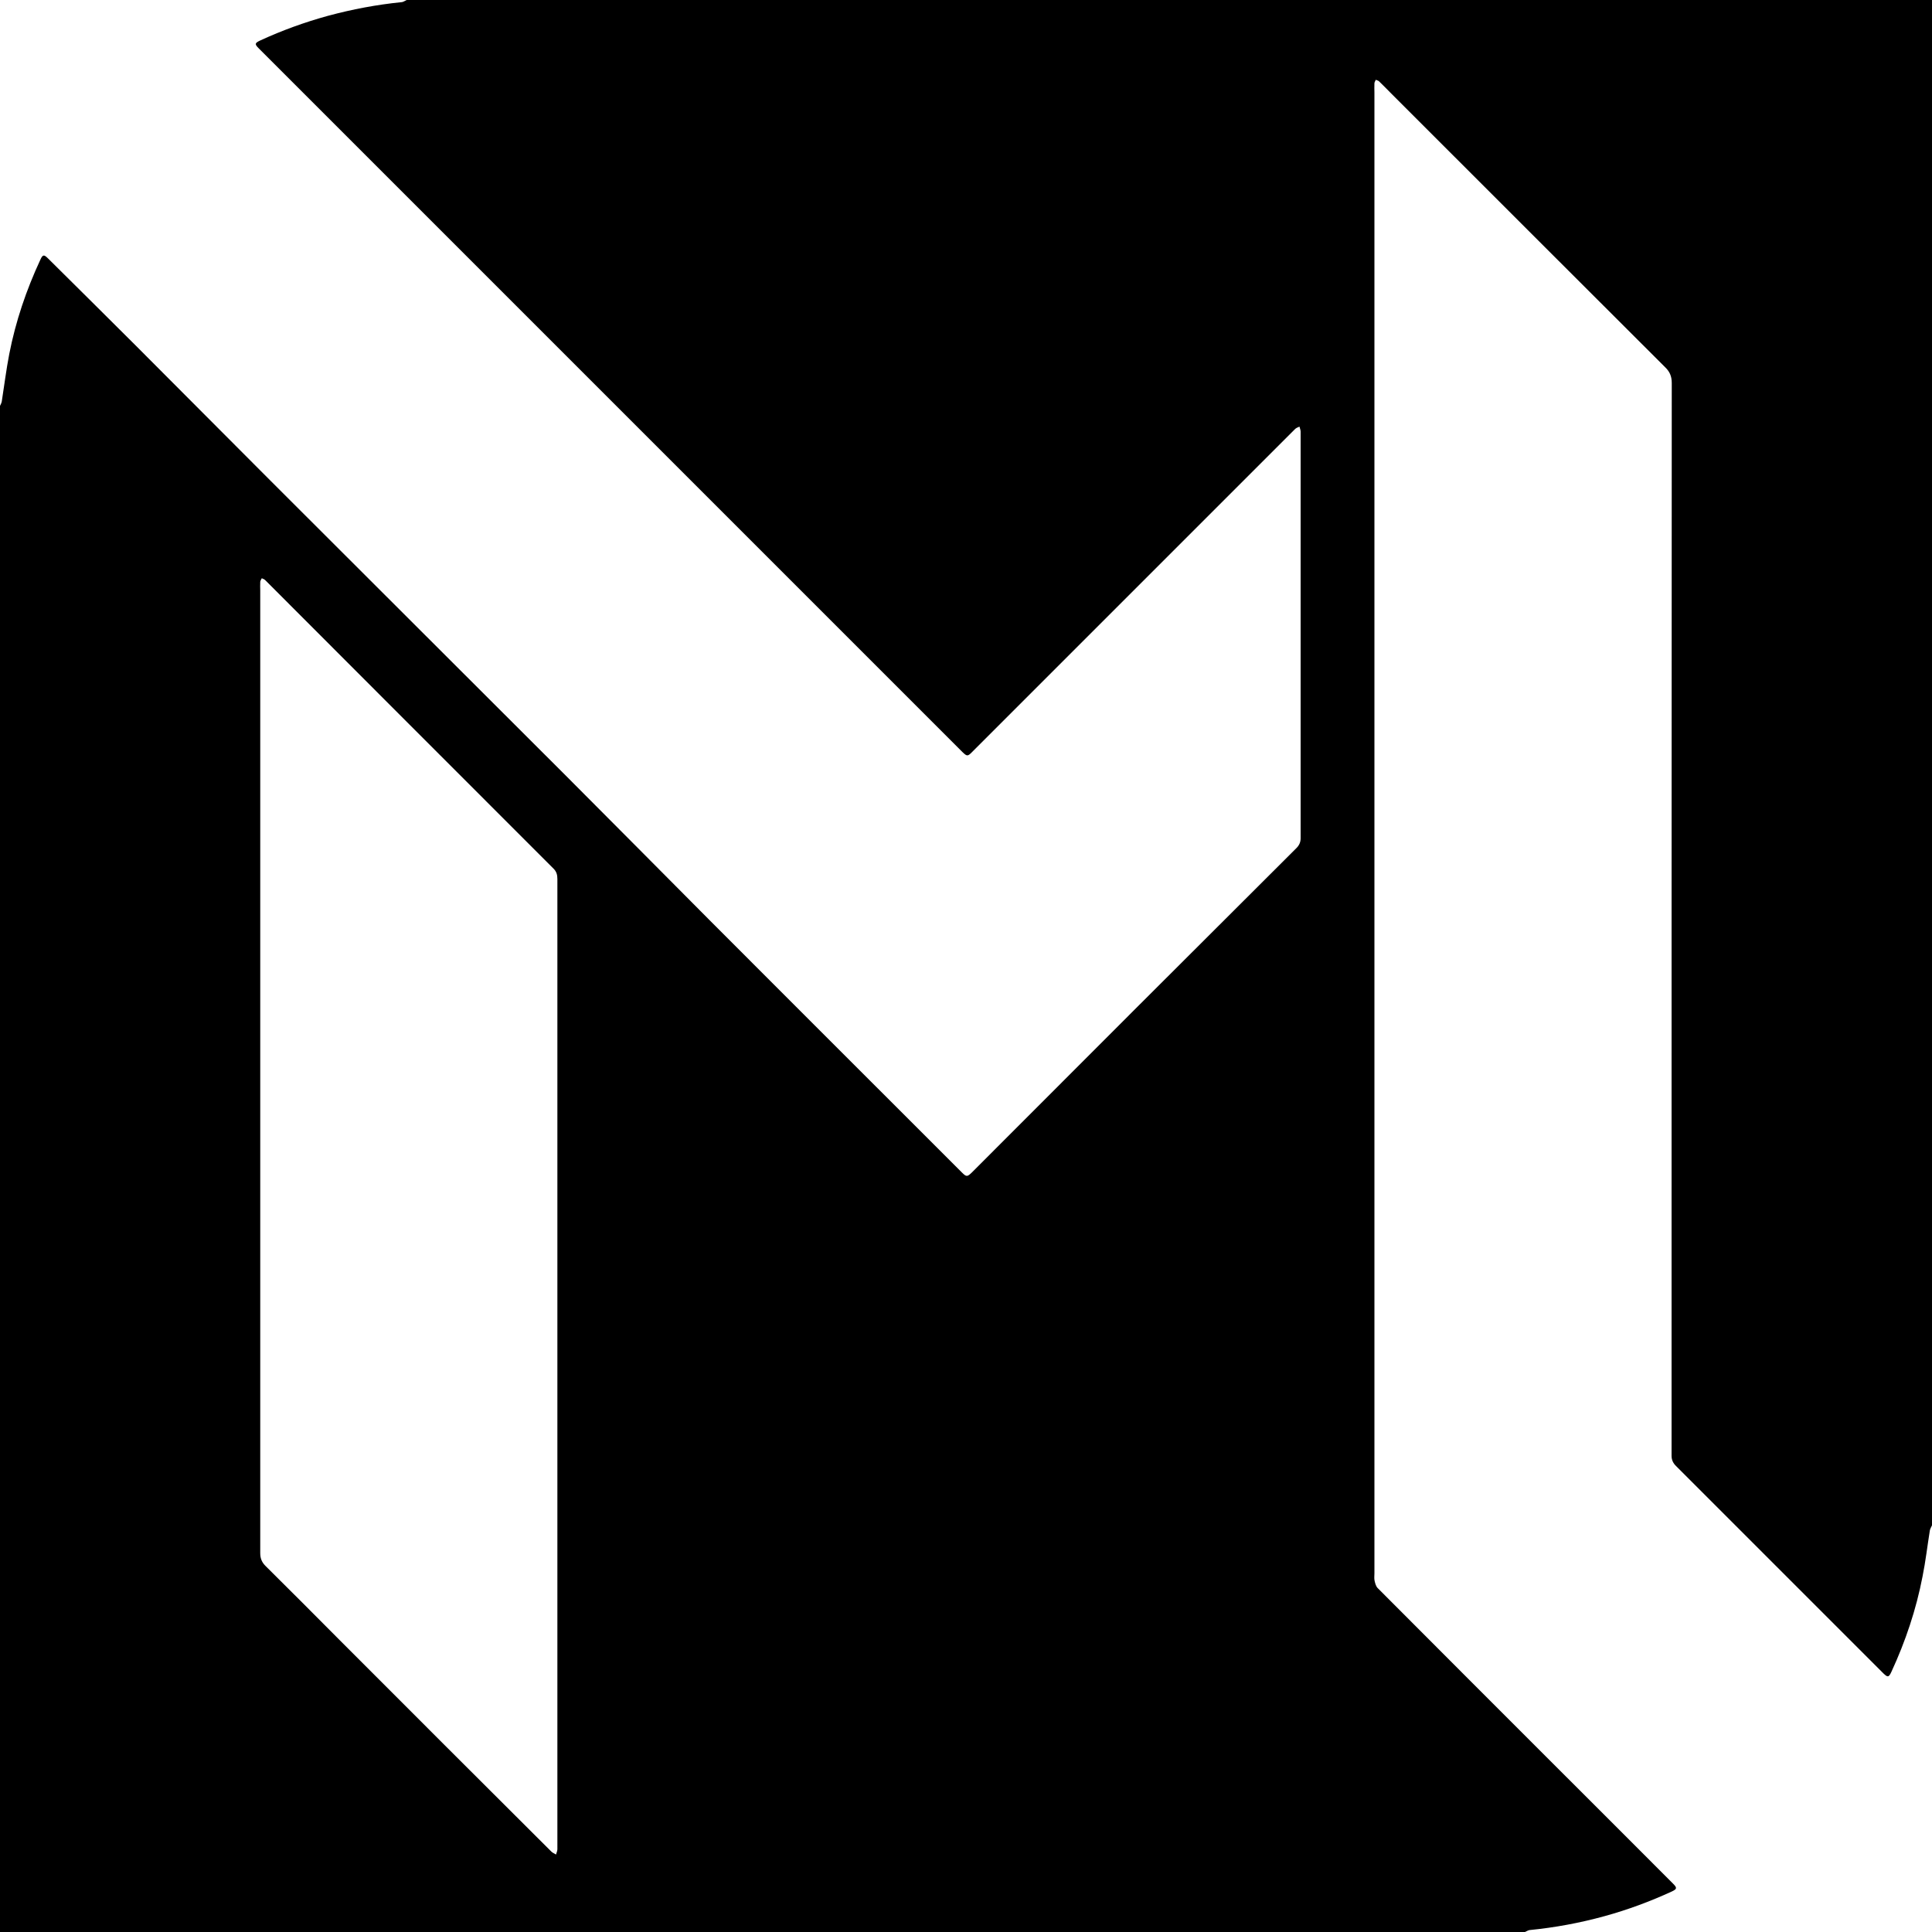
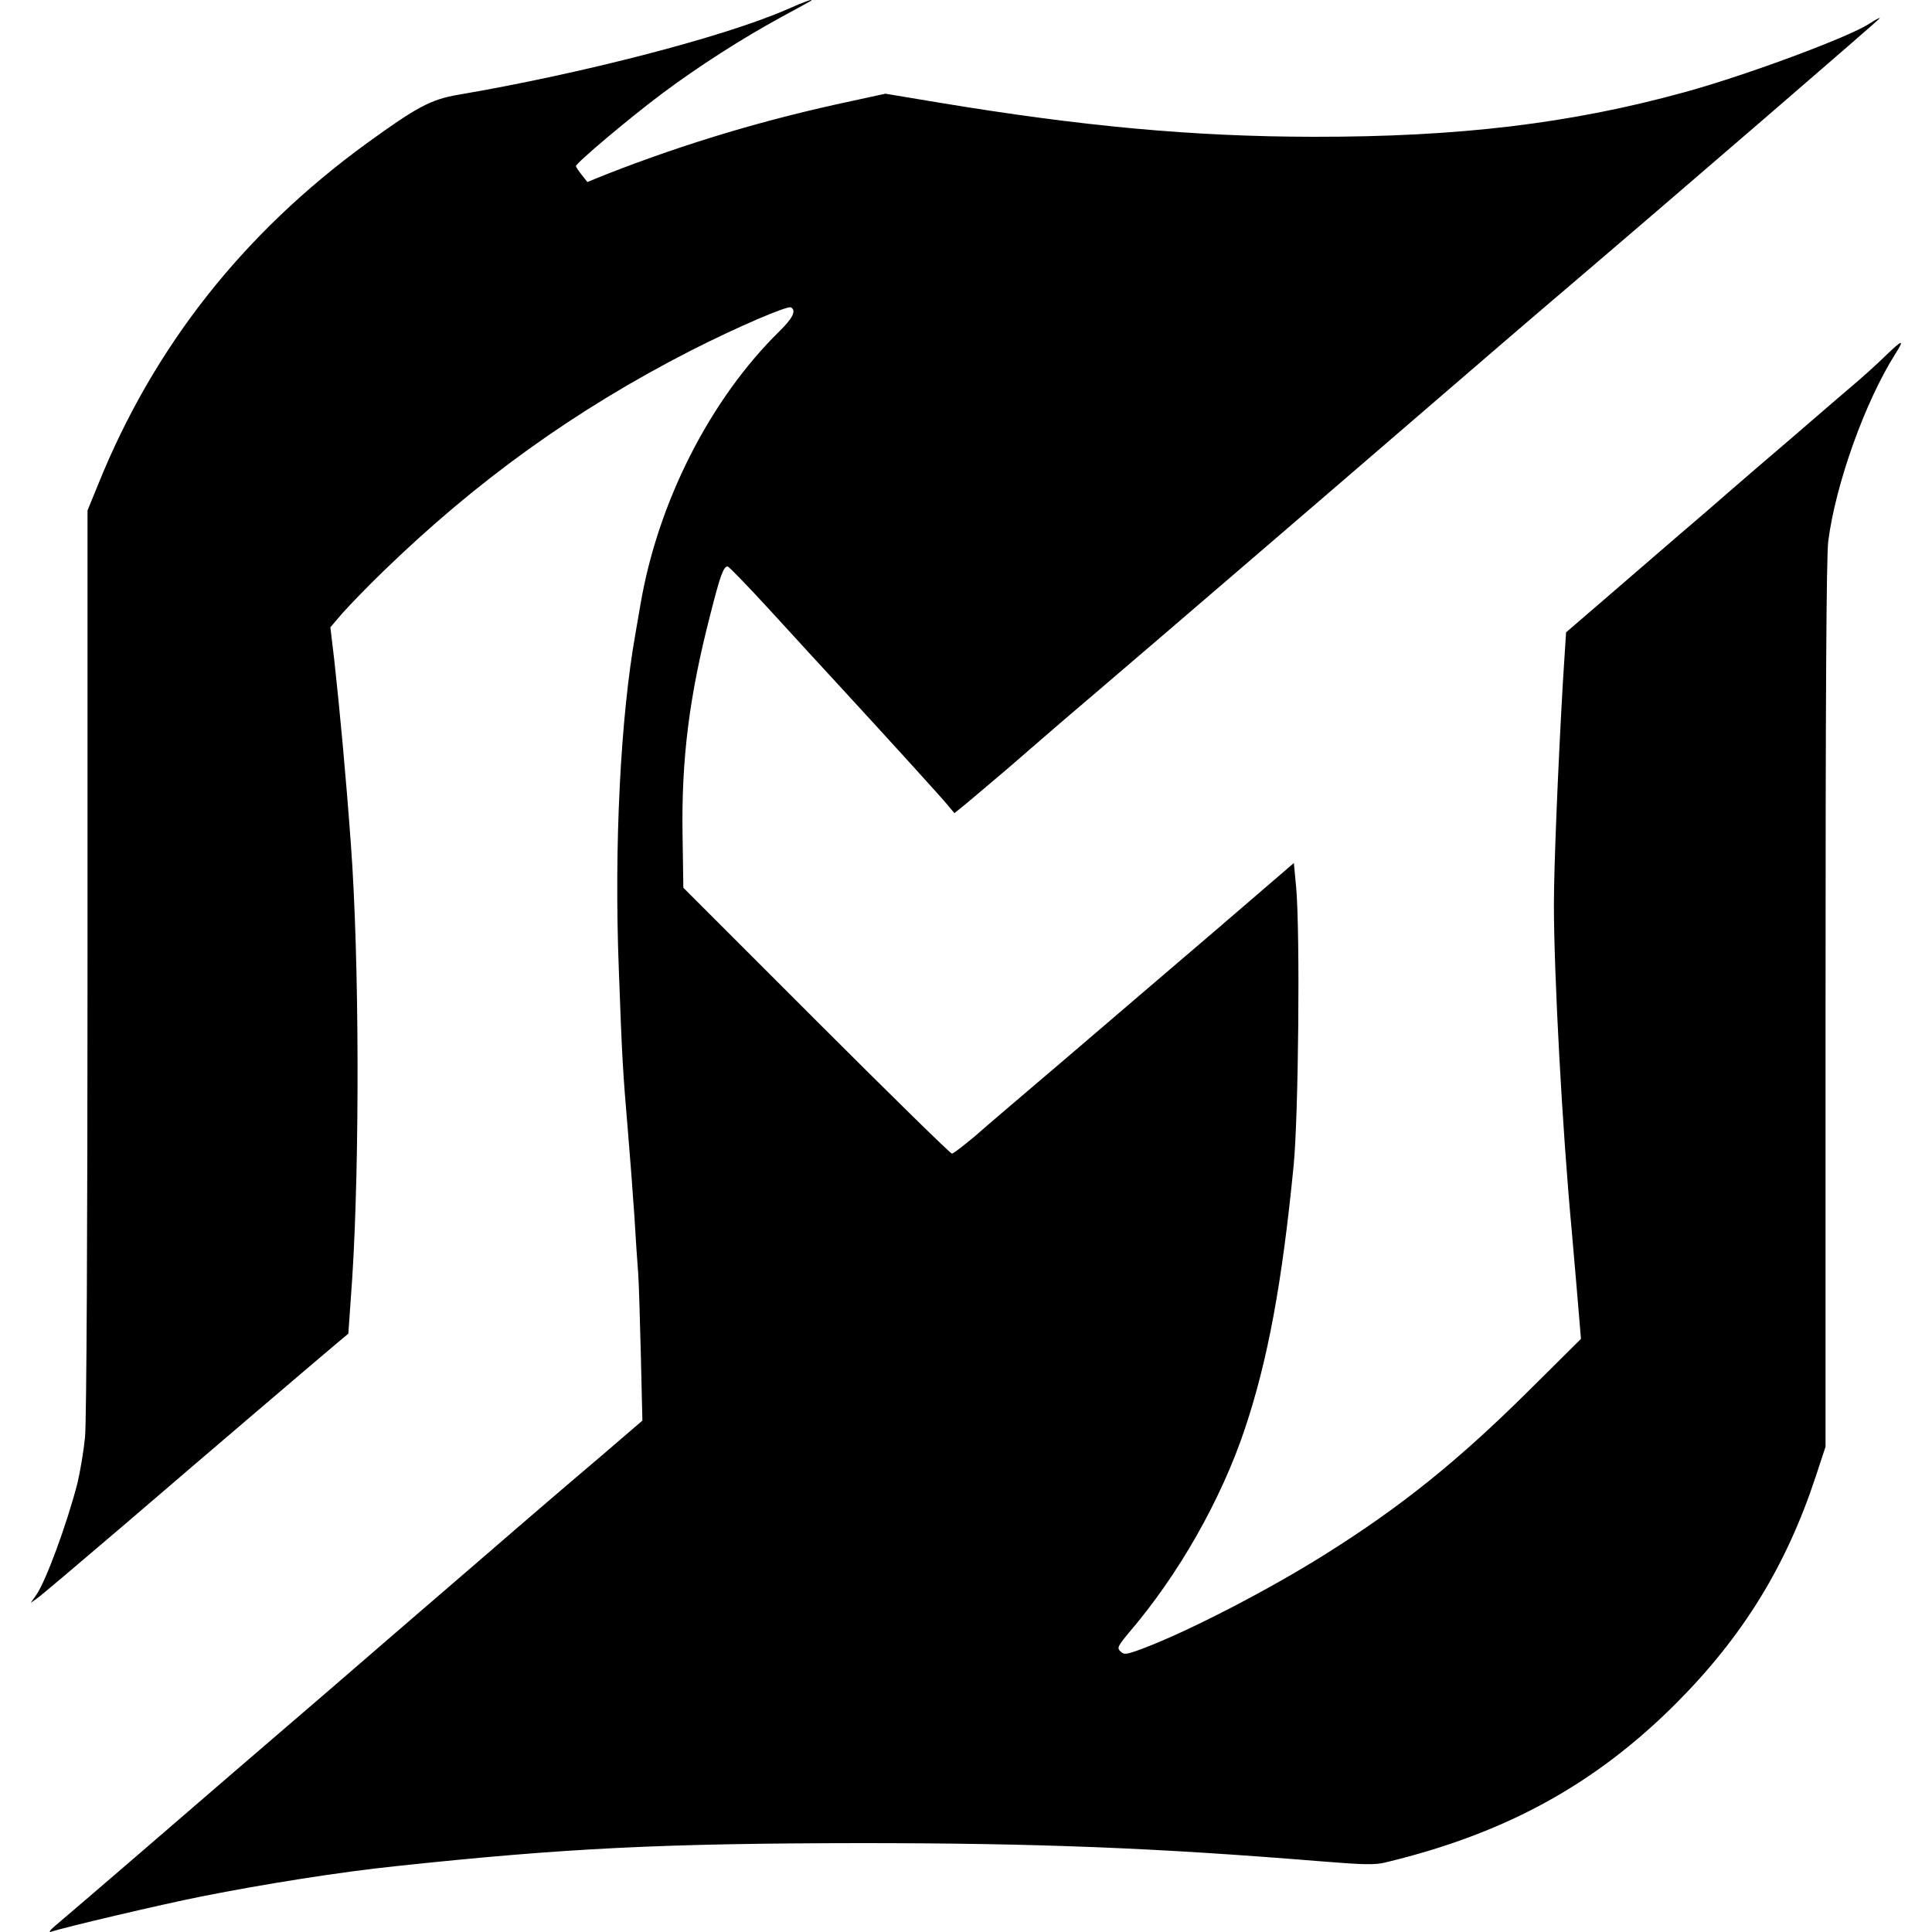
- <svg xmlns="http://www.w3.org/2000/svg" width="1000" height="1000" viewBox="0 0 1000 1000">
-   <path id="mobilelegends" d="M210.5,0C473.7,0,736.8,0,1000,0c0,263.2,0,526.3,0,789.5c-0.4,0.9-0.9,1.7-1.1,2.6c-1.3,8-2.2,16-3.8,23.9  c-3.3,17.1-8.8,33.5-16.1,49.3c-1.4,3-1.9,3-4.2,0.8c-35.8-35.8-71.5-71.5-107.3-107.3c-1.5-1.5-2.3-3.1-2.3-5.3  c0-185.1,0-370.2,0.1-555.2c0-3.5-1-5.9-3.5-8.3c-47.3-47.2-94.6-94.5-141.8-141.7c-2.1-2.1-4.1-4.2-6.2-6.2  c-0.4-0.4-1.1-0.5-1.7-0.8c-0.2,0.6-0.7,1.2-0.7,1.8c-0.1,1.6,0,3.2,0,4.7c0,255.5,0,511,0,766.5c0,1.3-0.2,2.7,0.1,4  c0.3,1.3,0.7,2.8,1.6,3.7c28.9,29,57.9,58,86.9,87c22,22,44,43.9,65.9,65.9c2.2,2.2,2.2,2.8-0.5,4.1c-11.3,5.2-22.9,9.5-34.9,12.8  c-12.7,3.5-25.7,5.9-38.8,7.2c-0.8,0.1-1.6,0.7-2.4,1c-263.2,0-526.3,0-789.5,0c0-263.2,0-526.3,0-789.5c0.4-0.9,0.9-1.7,1.1-2.6  c1.3-8.2,2.3-16.5,3.9-24.7c3.3-16.9,8.8-33.1,16.1-48.8c1.2-2.7,1.9-2.7,3.9-0.7c15.1,15,30.2,29.9,45.2,44.9  c23.4,23.4,46.7,46.9,70.1,70.3c50.8,50.8,101.7,101.5,152.5,152.3c25.3,25.3,50.4,50.7,75.6,76c35.5,35.6,71.1,71.1,106.6,106.6  c7.7,7.7,15.4,15.4,23.2,23.2c2.2,2.2,2.7,2.1,4.9,0c1.2-1.2,2.4-2.4,3.5-3.5C561.3,548.5,616.1,493.7,671,439  c1.4-1.4,2.2-3,2.2-5.1c0-70.2,0-140.3,0-210.5c0-0.9-0.4-1.7-0.6-2.6c-0.8,0.4-1.8,0.7-2.4,1.4c-50.5,50.5-101,101-151.5,151.5  c-5.2,5.2-10.5,10.5-15.7,15.7c-2.1,2.1-2.5,2.1-4.7,0c-0.4-0.4-0.7-0.7-1.1-1.1c-99.3-99.3-198.7-198.7-298-298  c-21.7-21.7-43.5-43.5-65.2-65.2c-2.3-2.3-2.2-2.8,0.8-4.2c11.3-5.2,22.9-9.4,34.9-12.7c12.6-3.4,25.3-5.8,38.3-7.1  C208.8,1,209.6,0.4,210.5,0z M288.5,705.7C288.4,705.7,288.4,705.7,288.5,705.7c0-83.6,0-167.2,0-250.7c0-2.1-0.4-3.8-2-5.4  c-49.8-49.8-99.6-99.6-149.3-149.4c-0.4-0.4-1.1-0.6-1.7-0.9c-0.3,0.6-0.8,1.3-0.8,1.9c-0.1,1.5,0,3,0,4.5  c0,166.1,0,332.1,0,498.2c0,2.7,0.8,4.7,2.7,6.6c12.7,12.6,25.4,25.3,38,38c36.6,36.7,73.3,73.3,110,109.9c0.6,0.6,1.6,1,2.4,1.5  c0.2-0.9,0.7-1.8,0.7-2.7C288.5,873.3,288.5,789.5,288.5,705.7z" />
+ <svg xmlns="http://www.w3.org/2000/svg" width="1000" height="1000" viewBox="0 0 1000 1000" fill="none">
+   <path id="mobilelegends" d="M407.5,4.8c-32.7,14.3-106.1,33.3-170.6,44.3c-13.9,2.4-21.2,6.3-47.1,25.1   C125.6,120.9,79.3,179.9,50.7,251l-5.4,13.2v233.6c0,136.6-0.5,238.7-1.3,246.2c-0.7,7.1-2.5,17.7-3.9,23.6   c-5.4,21.1-16.4,50.9-21.3,57.9l-2.9,4.1l2.9-2c1.6-1,21.9-18.2,45.2-38.1c44.7-38.4,105-89.8,112.1-95.7l4.2-3.5l2-28.5   c3.9-60.8,3.7-165.9-0.7-225c-2.6-35.8-5.8-69.9-8.6-95.3l-2-16.8l6.4-7.5c3.7-4.1,13-13.8,20.8-21.3   c48.5-47.1,99.5-83.8,159.5-114.5c24-12.2,49.9-23.3,51.7-22.3c2.9,1.7,0.9,5.6-6,12.4c-35.8,35.1-62.9,88.4-71.9,141.4   c-0.4,2.5-1.6,9.3-2.6,15.1c-7.7,43.1-11.1,109.6-8.6,173.8c1.7,47.1,2.1,52.8,4.7,83.6c1,11.9,2.5,31.3,3.3,43.2   c0.7,11.9,1.6,25.4,2,30.1c0.4,4.7,0.9,23.8,1.4,42.6l0.8,34L311.9,753c-11.4,9.7-25.5,21.7-31.4,26.8c-5.9,5-21.2,18.3-34.2,29.5   c-12.8,11.1-28.2,24.2-33.9,29.2c-5.8,5-24.9,21.5-42.6,36.8c-17.7,15.2-39.2,33.7-47.8,41.1c-21.1,18.3-86.4,74.5-93,80   c-2.9,2.4-4.1,3.9-2.6,3.5c5.8-2.1,56.4-14,77.9-18.3c32.2-6.4,71.8-12.7,100.8-15.7c87-9.3,137.8-11.8,240.3-11.9   c92.3,0,153.6,2.5,238.1,9.4c22.5,1.8,28.3,2,34,0.5c61.8-14.9,108.2-40.3,150.3-82.5c34.4-34.6,56.7-70.8,72-117.1l5.1-15.5V520   c0-157.5,0.4-232.3,1.4-239.9c3.8-29.6,19.1-72.3,34.7-96.9c5-7.9,3.8-7.6-5,0.9c-4.6,4.5-12.7,11.8-18.2,16.4   c-5.4,4.6-18.1,15.5-28,24.1c-10.1,8.6-31.3,26.8-47.1,40.6c-16,13.6-38.6,33.3-50.5,43.5l-21.6,18.6l-1.7,26.6   c-2.5,43.7-4.6,94.8-4.6,114.3c0,36,4.3,116.3,9.3,169.6c1.7,19.8,3.5,40.3,3.9,45.6l0.8,9.6L791,720.1   c-36.4,36.1-65.9,59.8-104.6,84.1c-29.5,18.6-71.1,40.1-94.7,49c-8.8,3.3-9.8,3.4-11.7,1.6c-2-1.8-1.4-2.8,4.3-9.7   c25.8-30.1,47.7-68.8,60-105.4c11.9-35.6,19.3-75.3,25.3-136.6c2.5-25.9,3.4-119.6,1.3-143.7l-1.2-12.7L629,481.7   c-22.5,19.3-57.4,49-77.5,66.3c-20.2,17.2-41.4,35.2-47,40.2c-5.8,4.8-11,8.9-11.8,8.9c-0.8,0-32.3-30.9-70.2-68.8l-68.8-68.8   l-0.4-26.6c-0.7-39.7,3.4-72.4,14.3-114.6c5.2-20.6,6.9-25.1,9-25.1c0.7,0,11,10.7,23,23.8c12,13.2,27.6,30.1,34.6,37.7   c28.7,31.2,53.3,58.3,56.4,62.1l3.4,4.1l6.4-5.2c3.5-2.9,13.5-11.4,22.1-18.7c8.6-7.5,20.7-17.9,26.8-23.2   c6.2-5.2,29.7-25.4,52.4-44.8c22.7-19.5,61.3-52.6,85.8-73.7c86.8-74.8,107.4-92.5,122.6-105.4c57.5-49,163.3-140.3,162.9-140.5   c-0.3-0.3-2.6,1-5.5,2.9c-10.6,6.9-63.1,26.5-95.5,35.4C812.9,64,754.9,70.9,679.8,70.8c-62.7-0.1-119.6-5.4-194.5-17.8l-27-4.5   l-17.5,3.8c-44.3,9.4-85.4,21.7-126.4,37.7L304,94.2l-2.9-3.7c-1.6-2-2.9-3.9-3-4.5c0-1.6,27.9-25.1,44.9-37.8   c18.5-13.8,40.9-28.2,61.3-39.3c8.3-4.5,15.2-8.3,15.5-8.5C421.2-0.8,416.9,0.6,407.5,4.8z" fill="currentColor" />
</svg>
